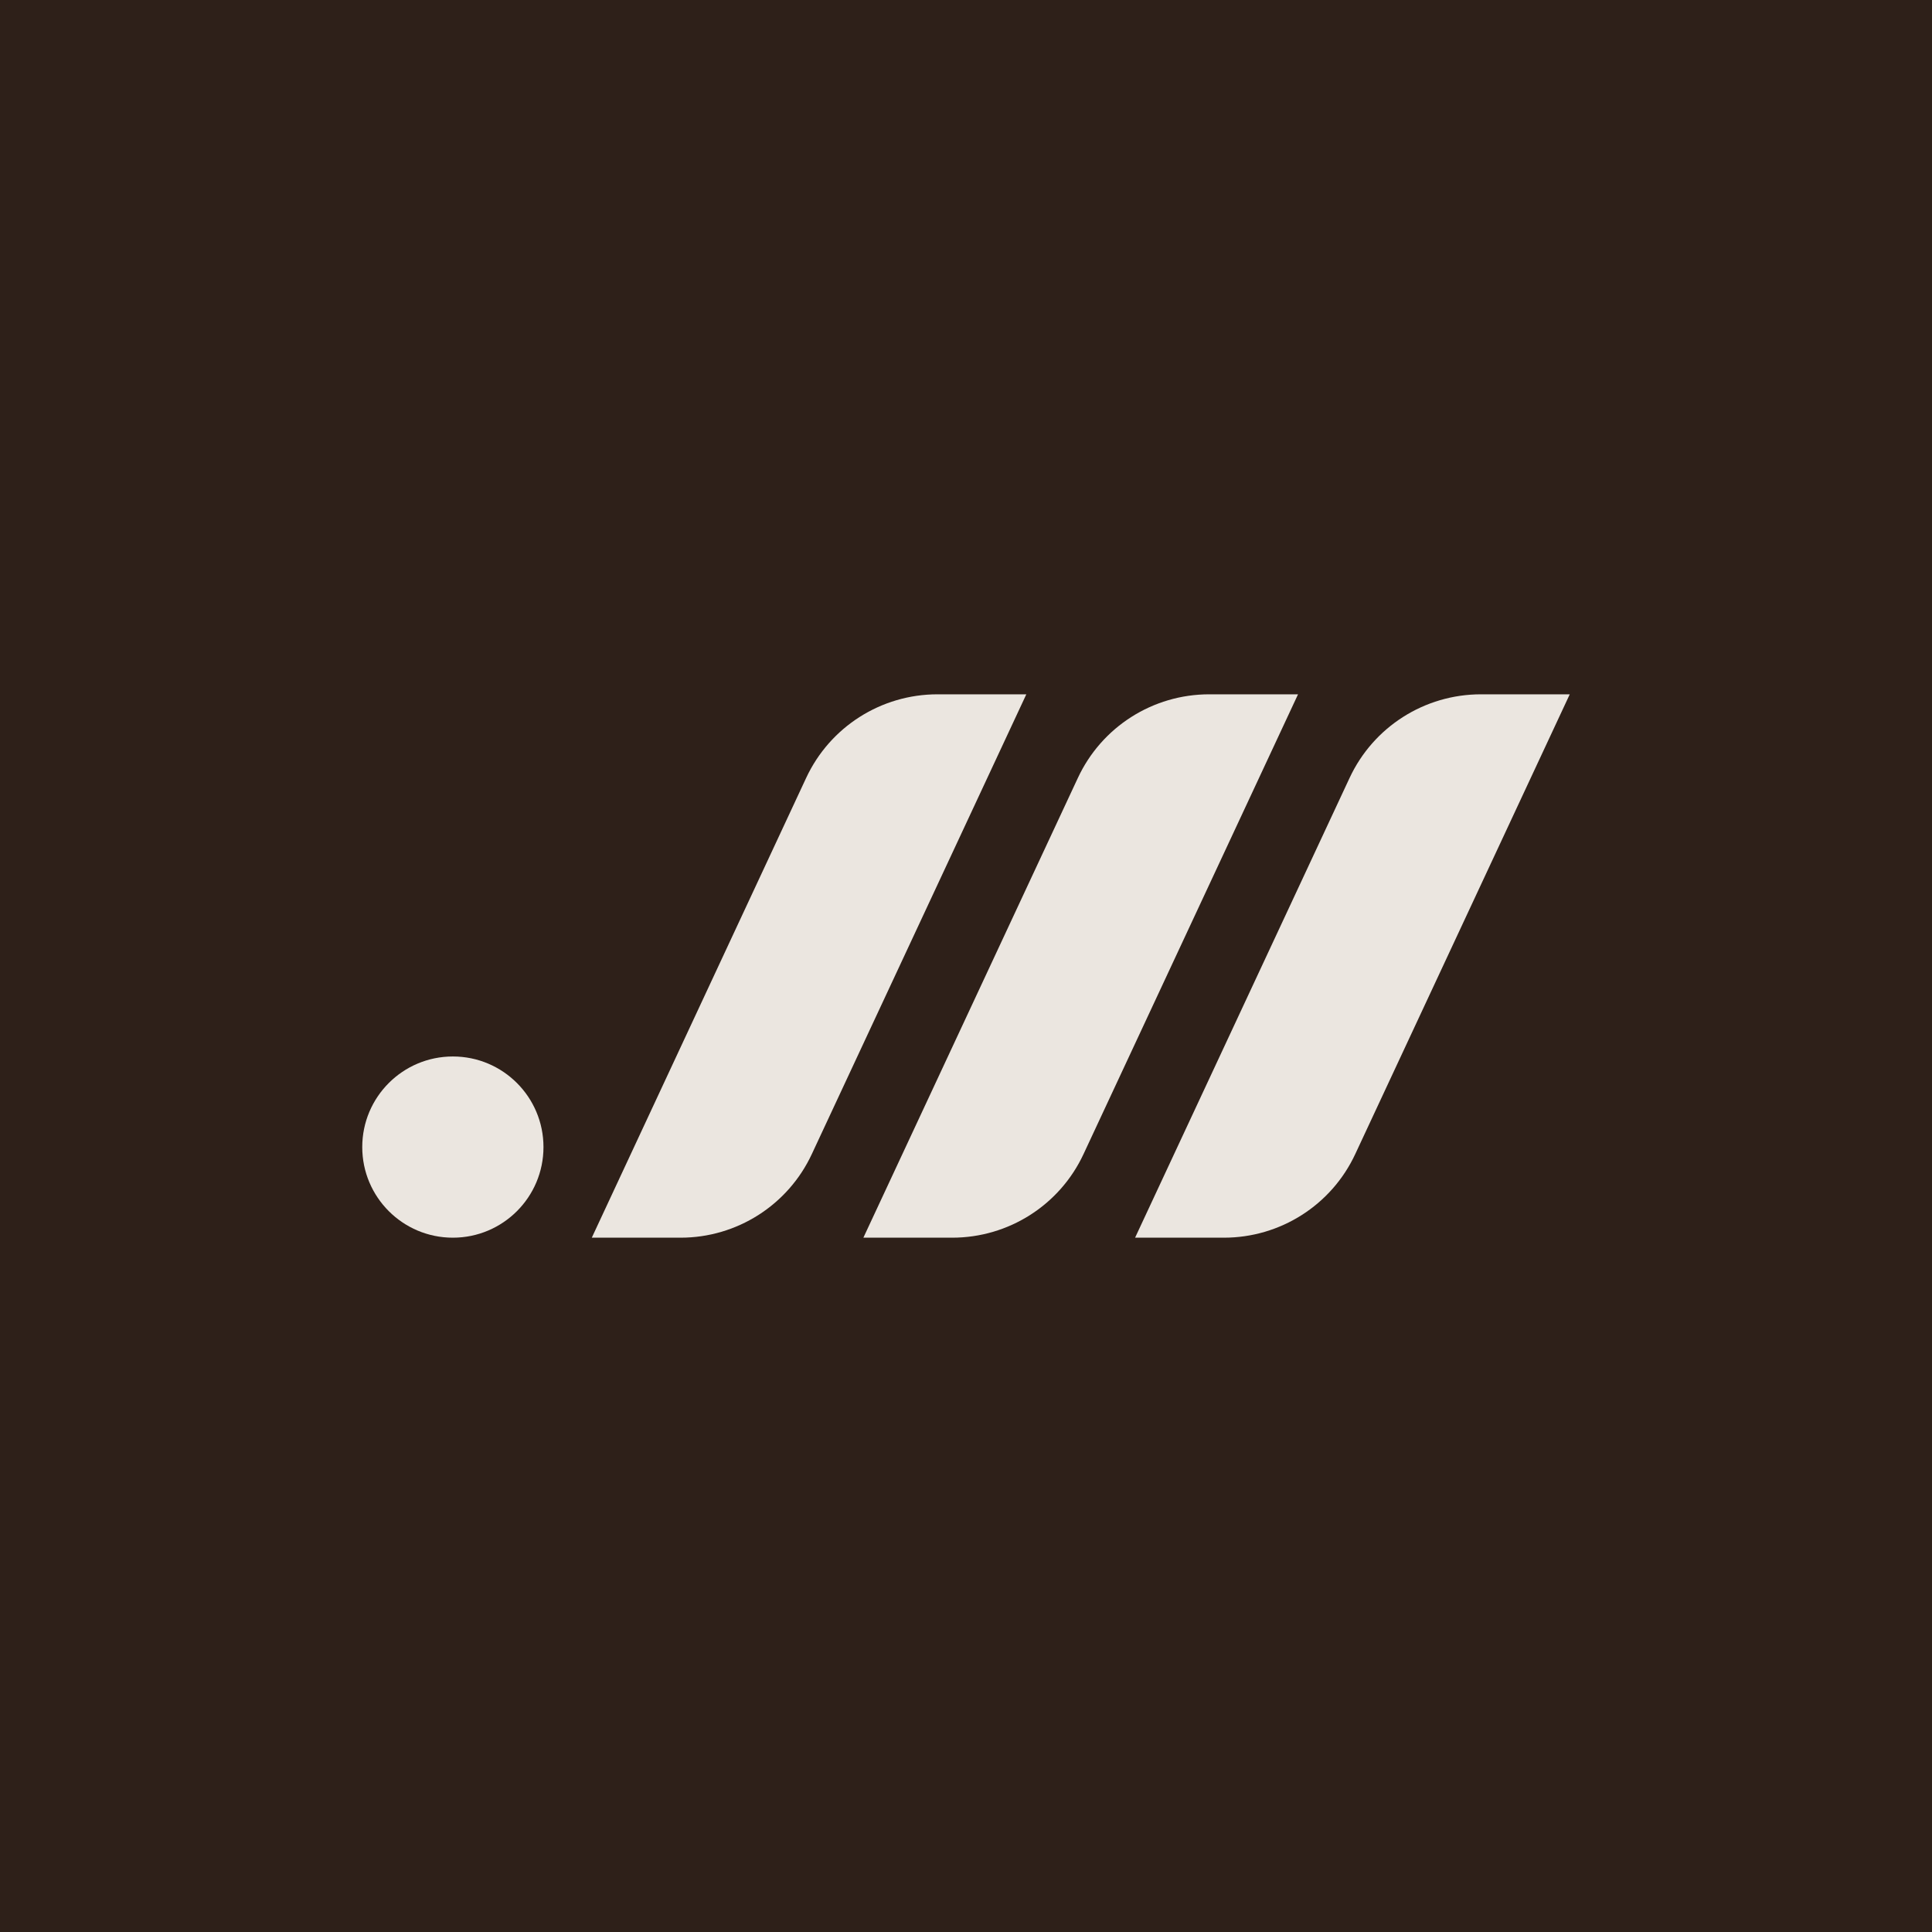
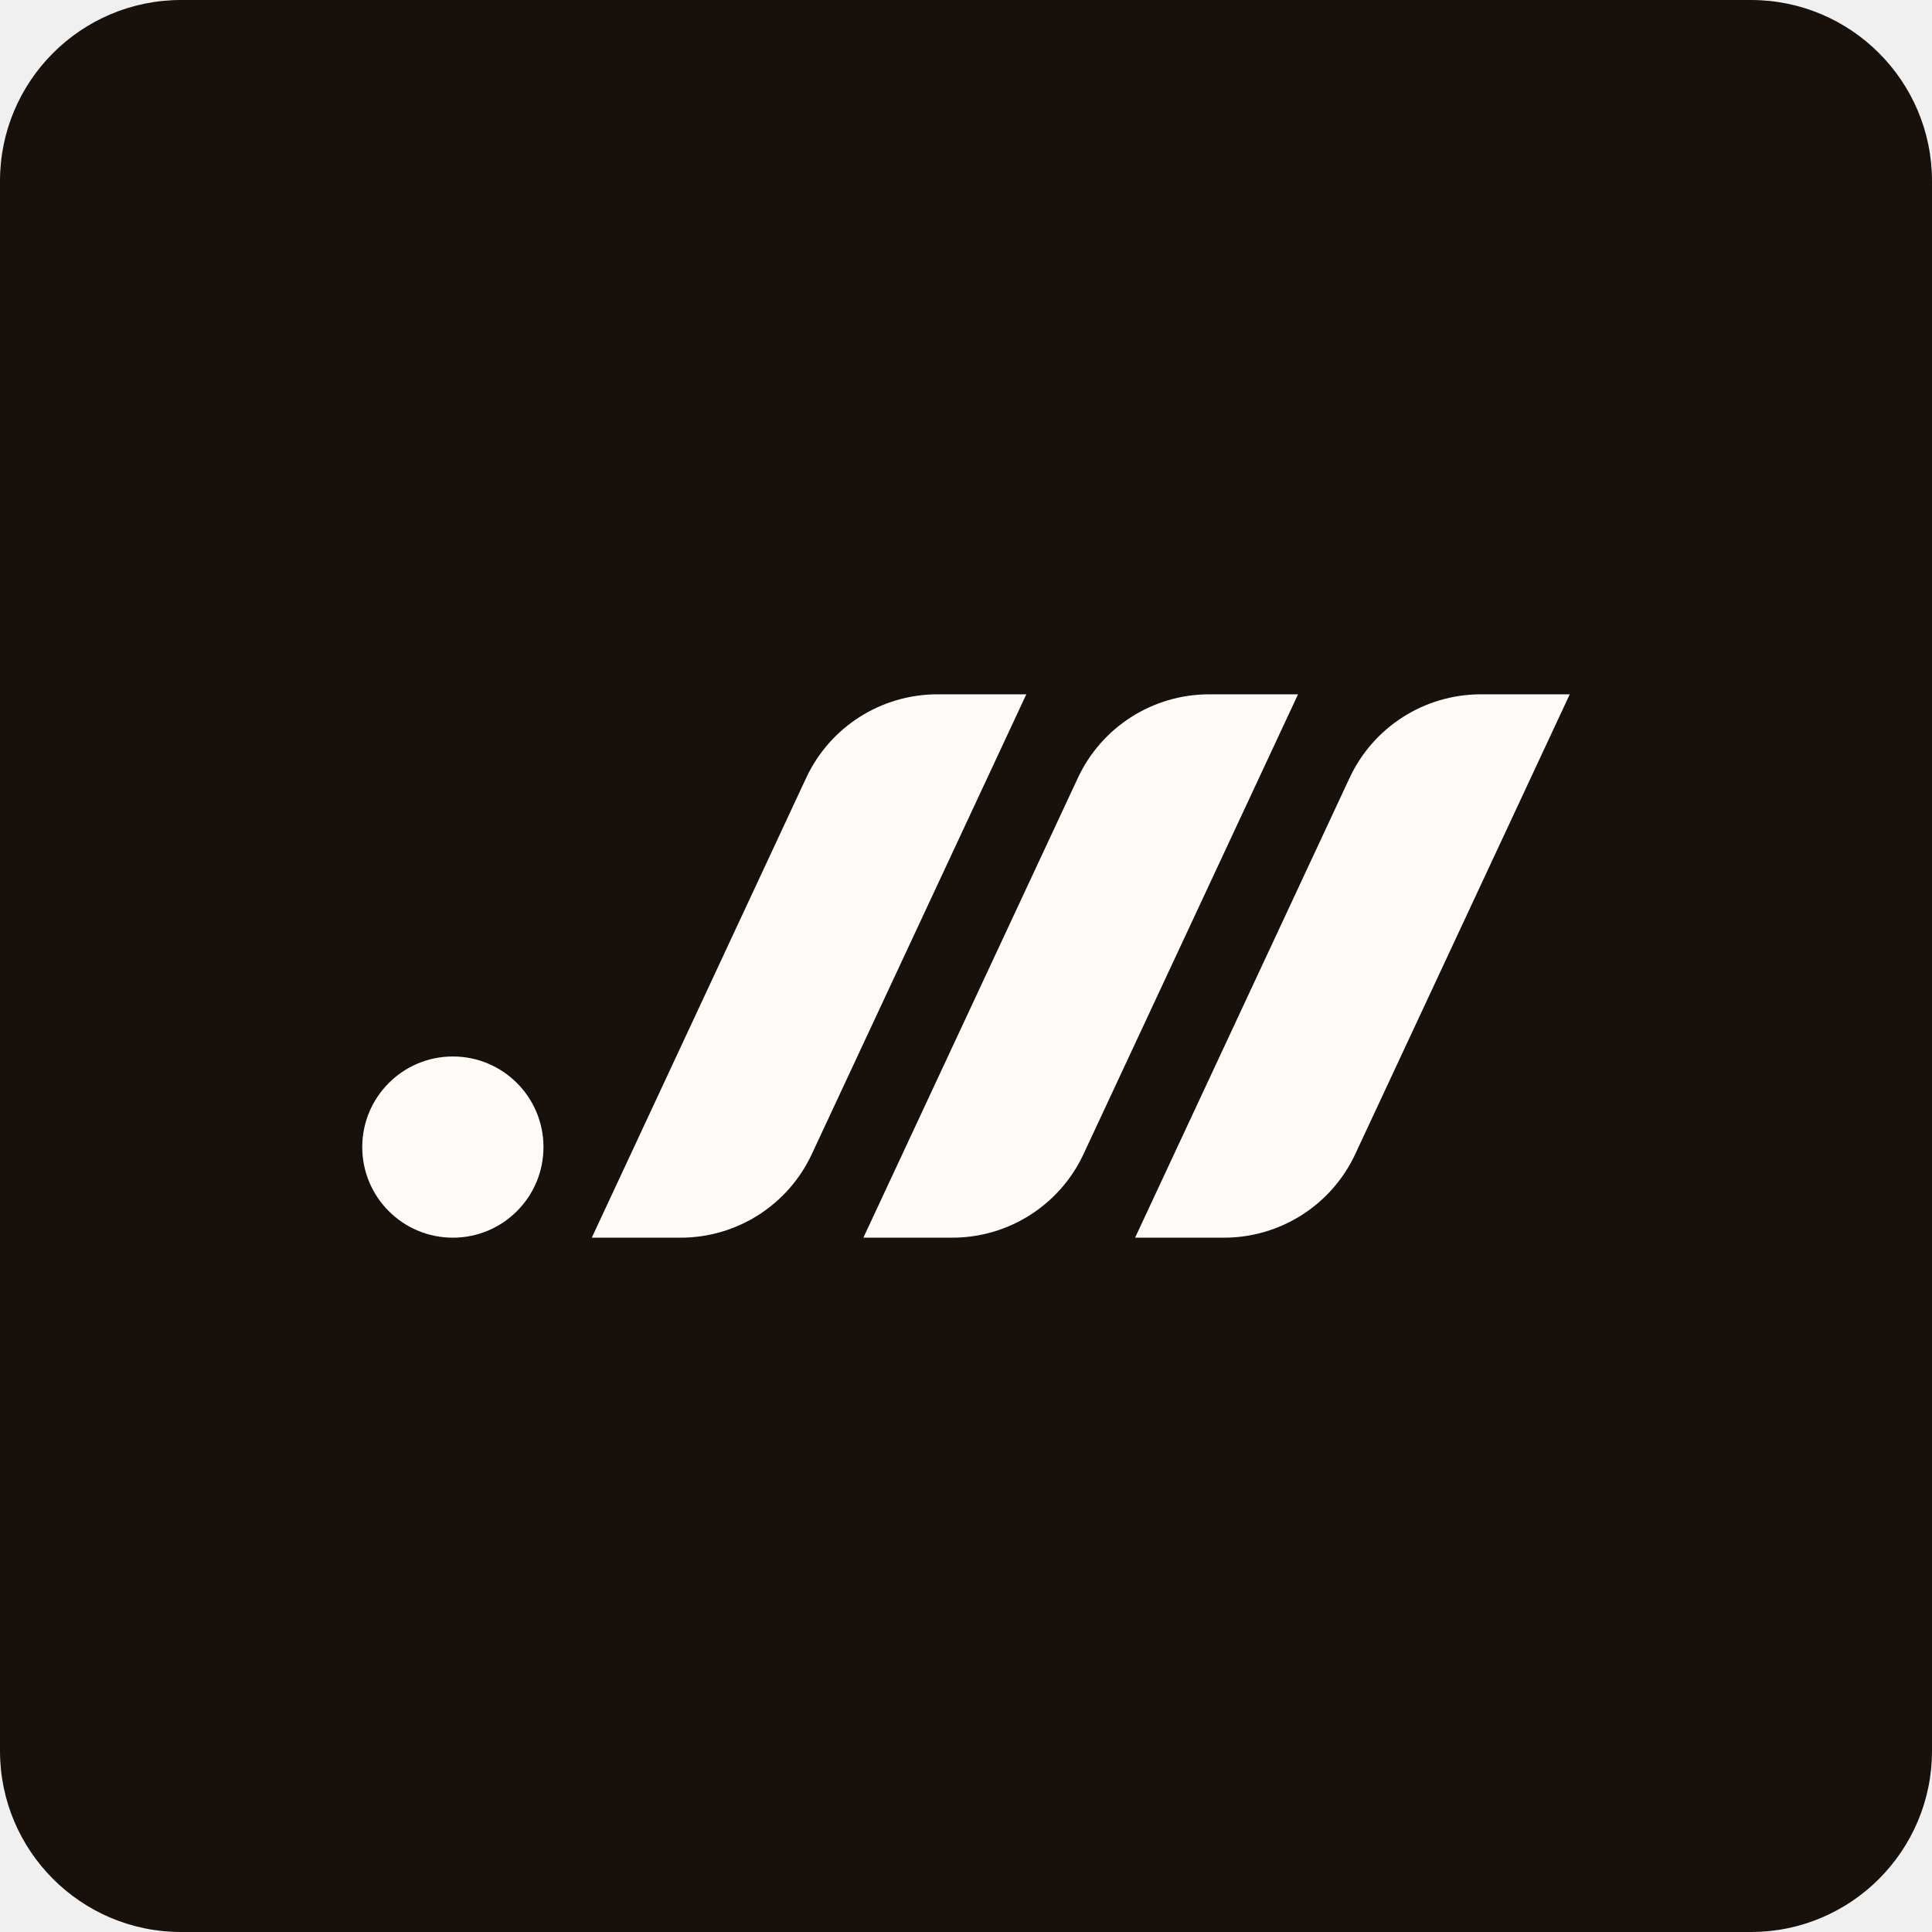
<svg xmlns="http://www.w3.org/2000/svg" width="512" height="512" viewBox="0 0 512 512" fill="none">
-   <g clip-path="url(#clip0_4193_141)">
-     <rect width="512" height="512" fill="#2E2019" />
-     <g clip-path="url(#clip1_4193_141)">
-       <path d="M180.369 328H156.83L213.629 206.183C219.929 192.636 233.511 184 248.447 184H271.986L215.153 305.817C208.854 319.364 195.272 328 180.369 328Z" fill="#EBE6E0" />
-       <path d="M252.342 328H228.803L285.636 206.183C291.936 192.636 305.517 184 320.454 184H343.993L287.16 305.817C280.86 319.364 267.279 328 252.342 328Z" fill="#EBE6E0" />
-       <path d="M324.349 328H300.809L357.643 206.183C363.942 192.636 377.524 184 392.461 184H416L359.167 305.817C352.867 319.364 339.285 328 324.349 328Z" fill="#EBE6E0" />
-       <path d="M120.014 328C133.276 328 144.027 317.25 144.027 303.989C144.027 290.728 133.276 279.978 120.014 279.978C106.751 279.978 96 290.728 96 303.989C96 317.25 106.751 328 120.014 328Z" fill="#EBE6E0" />
+   <g clip-path="url(#clip0_4199_325)">
+     <rect width="512" height="512" rx="48" fill="#18110B" />
+     <g clip-path="url(#clip1_4199_325)">
+       <path d="M180.369 328H156.83L213.629 206.183C219.929 192.636 233.511 184 248.447 184H271.986L215.153 305.817C208.854 319.364 195.272 328 180.369 328Z" fill="#FDFAF7" />
+       <path d="M252.342 328H228.803L285.636 206.183C291.936 192.636 305.517 184 320.454 184H343.993L287.16 305.817C280.86 319.364 267.279 328 252.342 328Z" fill="#FDFAF7" />
+       <path d="M324.349 328H300.81L357.643 206.183C363.942 192.636 377.524 184 392.461 184H416L359.167 305.817C352.867 319.364 339.285 328 324.349 328Z" fill="#FDFAF7" />
+       <path d="M120.014 328C133.276 328 144.027 317.25 144.027 303.989C144.027 290.728 133.276 279.978 120.014 279.978C106.751 279.978 96 290.728 96 303.989C96 317.25 106.751 328 120.014 328Z" fill="#FDFAF7" />
    </g>
  </g>
  <defs>
-     <clipPath id="clip0_4193_141">
-       <rect width="512" height="512" fill="white" />
+     <clipPath id="clip0_4199_325">
+       <rect width="512" height="512" rx="48" fill="white" />
    </clipPath>
-     <clipPath id="clip1_4193_141">
+     <clipPath id="clip1_4199_325">
      <rect width="320" height="144" fill="white" transform="translate(96 184)" />
    </clipPath>
  </defs>
</svg>
